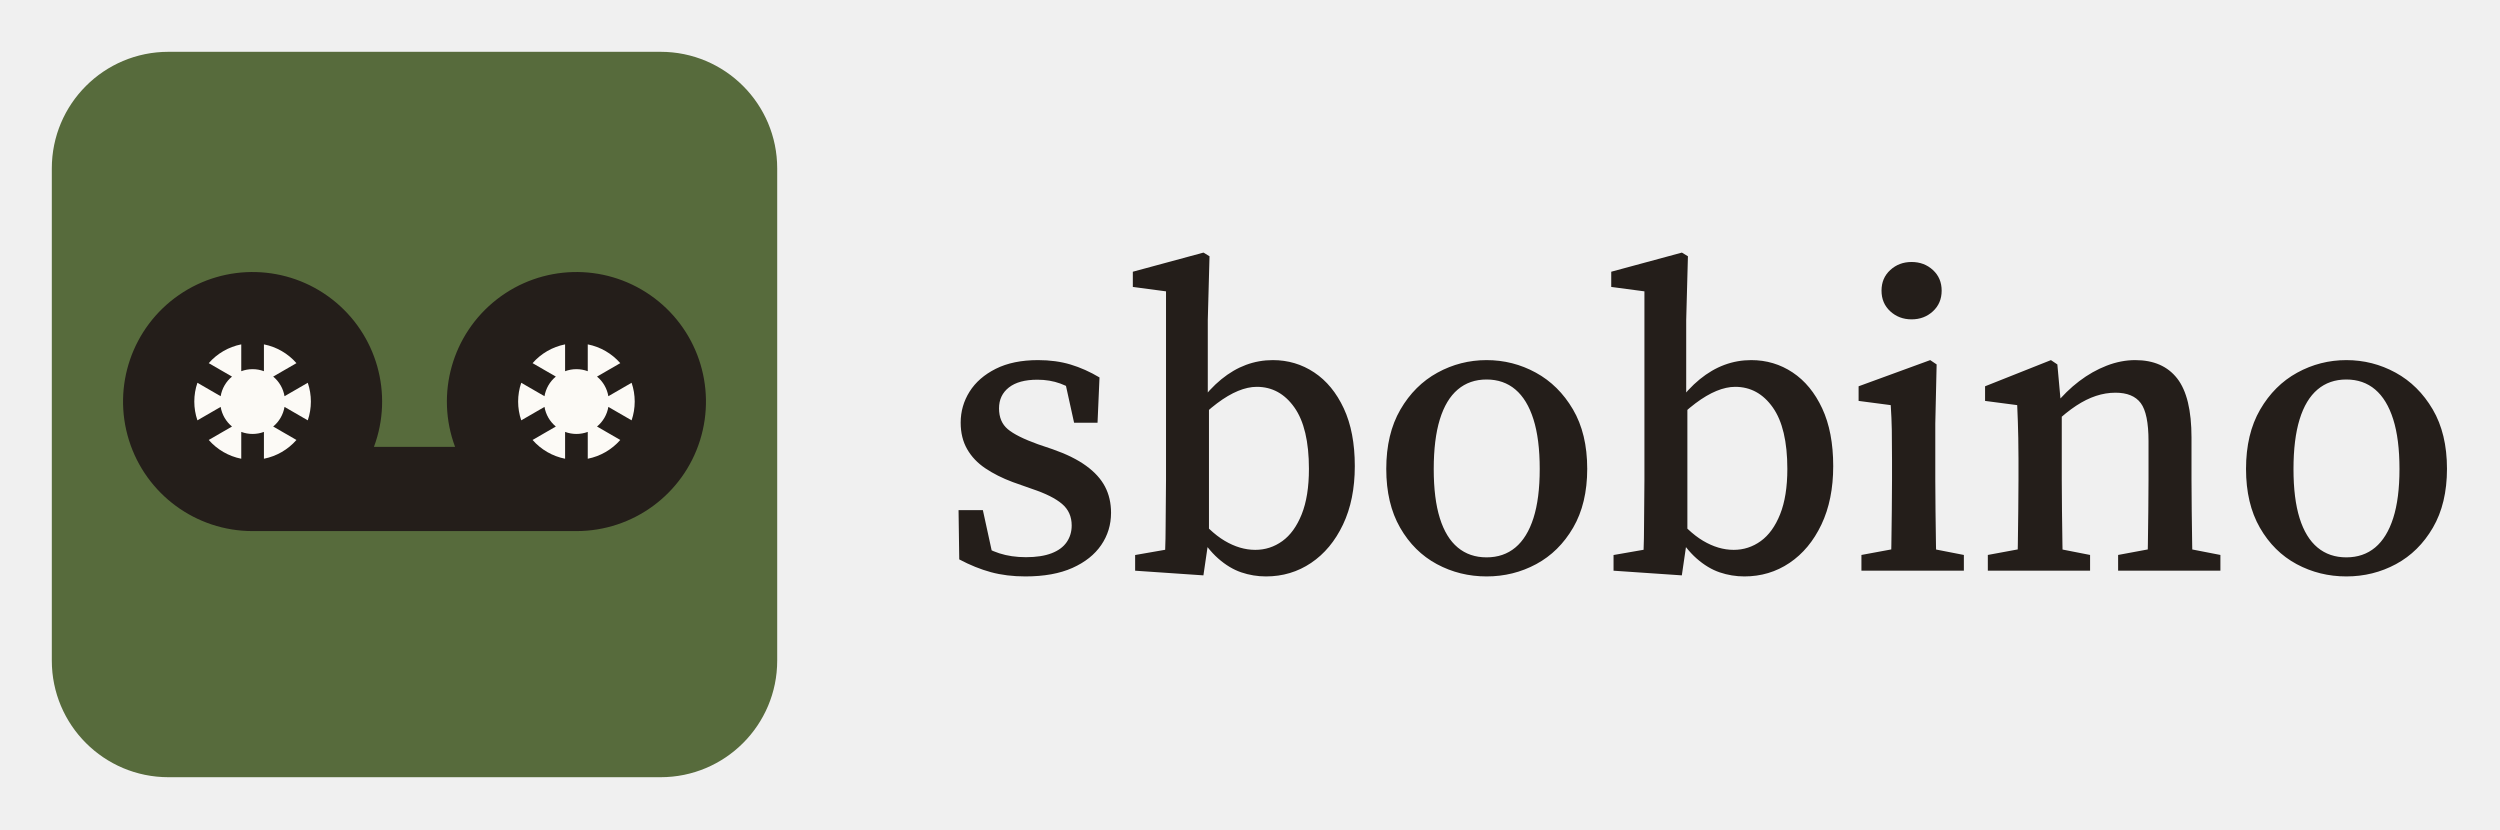
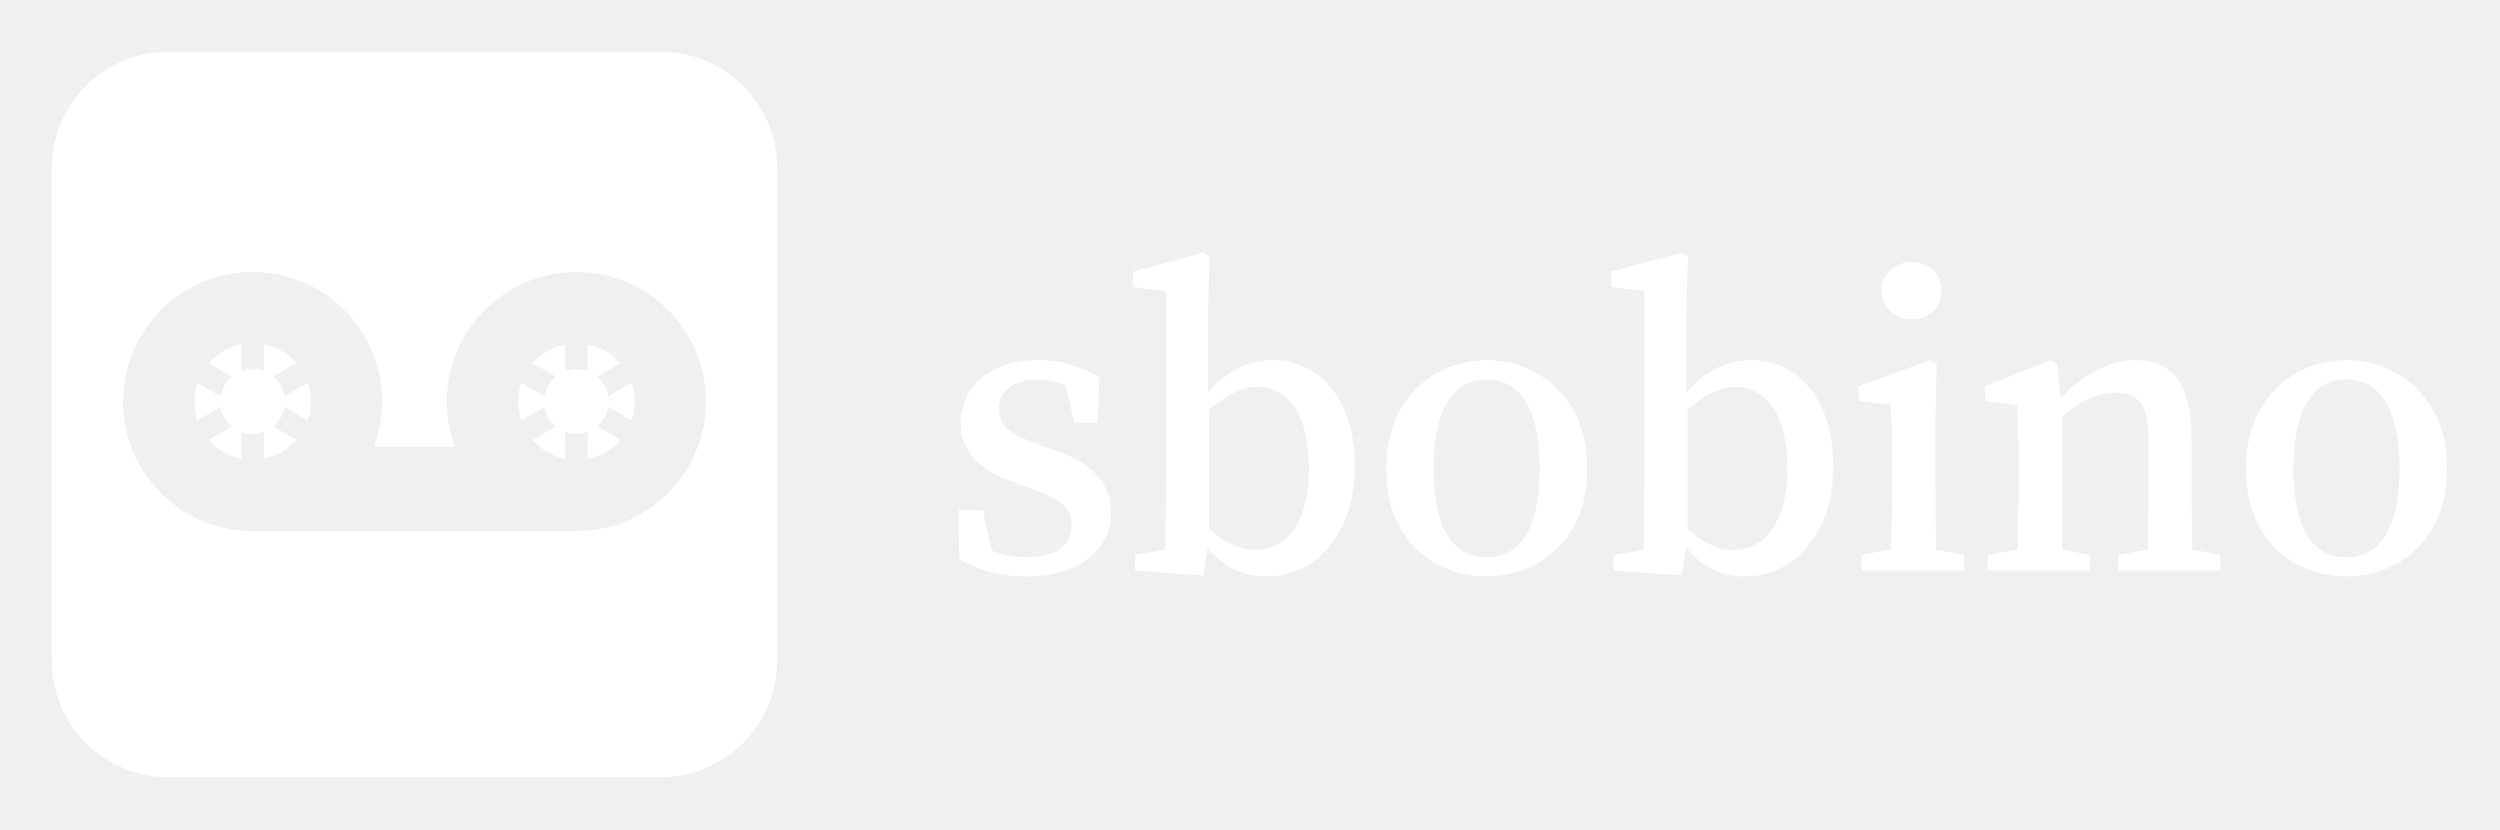
<svg xmlns="http://www.w3.org/2000/svg" viewBox="0 0 772 256">
-   <path d="M52,16H204A36,36 0 0 1 240,52V204A36,36 0 0 1 204,240H52A36,36 0 0 1 16,204V52A36,36 0 0 1 52,16Z" fill="#576b3c" />
-   <path d="M115.47,138A40,40 0 1 0 78,164L178,164A40,40 0 1 0 140.53,138Z" fill="#241e1a" />
-   <path d="M74.5,106.34L74.5,114.63A10,10 0 0 1 81.5,114.63L81.5,106.34A18,18 0 0 1 91.54,112.14L84.36,116.29A10,10 0 0 1 87.86,122.35L95.04,118.2A18,18 0 0 1 95.04,129.8L87.86,125.65A10,10 0 0 1 84.36,131.71L91.54,135.86A18,18 0 0 1 81.5,141.66L81.5,133.37A10,10 0 0 1 74.5,133.37L74.5,141.66A18,18 0 0 1 64.46,135.86L71.64,131.71A10,10 0 0 1 68.14,125.65L60.96,129.8A18,18 0 0 1 60.96,118.2L68.14,122.35A10,10 0 0 1 71.64,116.29L64.46,112.14A18,18 0 0 1 74.5,106.34Z M174.5,106.34L174.5,114.63A10,10 0 0 1 181.5,114.63L181.5,106.34A18,18 0 0 1 191.54,112.14L184.36,116.29A10,10 0 0 1 187.86,122.35L195.04,118.2A18,18 0 0 1 195.04,129.8L187.86,125.65A10,10 0 0 1 184.36,131.71L191.54,135.86A18,18 0 0 1 181.5,141.66L181.5,133.37A10,10 0 0 1 174.5,133.37L174.5,141.66A18,18 0 0 1 164.46,135.86L171.64,131.71A10,10 0 0 1 168.14,125.65L160.96,129.8A18,18 0 0 1 160.96,118.2L168.14,122.35A10,10 0 0 1 171.64,116.29L164.46,112.14A18,18 0 0 1 174.5,106.34Z" fill="#fcfaf6" />
-   <path d="M316.627 178.0Q310.823 178.0 306.005 176.691Q301.187 175.381 296.217 172.741L296.0 157.533H303.51L307.105 173.997H301.381V167.216Q304.9 169.669 308.595 170.864Q312.289 172.059 316.823 172.059Q321.561 172.059 324.71 170.854Q327.859 169.648 329.398 167.407Q330.937 165.165 330.937 162.272Q330.937 158.14 327.955 155.606Q324.973 153.072 318.779 151.002L312.673 148.843Q307.924 147.062 304.29 144.625Q300.655 142.188 298.656 138.694Q296.656 135.201 296.656 130.517Q296.656 125.314 299.406 120.939Q302.155 116.565 307.496 113.883Q312.837 111.202 320.549 111.202Q326.063 111.202 330.594 112.566Q335.125 113.931 339.528 116.555L338.919 130.533H331.678L328.528 116.244H333.956V122.096Q330.686 119.62 327.43 118.437Q324.173 117.254 320.35 117.254Q314.6 117.254 311.549 119.648Q308.499 122.041 308.499 126.107Q308.499 130.247 311.188 132.518Q313.877 134.789 320.499 137.179L325.084 138.736Q331.416 140.947 335.402 143.843Q339.388 146.739 341.238 150.289Q343.089 153.838 343.089 158.363Q343.089 163.875 340.052 168.314Q337.015 172.753 331.157 175.377Q325.299 178.0 316.627 178.0ZM350.529 176.233V171.39L359.805 169.77Q359.938 166.404 359.945 162.542Q359.952 158.679 360.008 154.935Q360.065 151.191 360.065 148.258V89.968L349.817 88.604V83.91L371.636 78L373.498 79.134L372.965 98.839V122.727L373.33 124.319V165.626V165.932L371.615 177.673ZM390.937 178.0Q387.001 178.0 383.311 176.746Q379.622 175.492 376.173 172.454Q372.724 169.416 369.618 164.125H367.461L368.642 157.99Q373.451 164.187 378.165 166.991Q382.879 169.796 387.631 169.796Q392.229 169.796 395.98 167.095Q399.731 164.393 401.965 158.811Q404.199 153.23 404.199 144.802Q404.199 132.169 399.703 125.812Q395.206 119.454 388.087 119.454Q385.382 119.454 382.318 120.713Q379.254 121.972 375.824 124.546Q372.393 127.12 368.389 131.264L367.227 124.76H370.059Q373.517 120.083 377.167 117.11Q380.817 114.138 384.776 112.67Q388.736 111.202 393.043 111.202Q400.096 111.202 405.83 115.011Q411.563 118.82 414.963 126.118Q418.364 133.417 418.364 143.937Q418.364 154.322 414.715 161.992Q411.067 169.661 404.866 173.83Q398.664 178.0 390.937 178.0ZM459.057 178.0Q450.761 178.0 443.698 174.199Q436.635 170.399 432.357 162.95Q428.079 155.501 428.079 144.804Q428.079 133.988 432.443 126.477Q436.806 118.966 443.88 115.084Q450.955 111.202 459.057 111.202Q467.176 111.202 474.248 115.063Q481.32 118.924 485.727 126.418Q490.134 133.912 490.134 144.76Q490.134 155.483 485.788 162.939Q481.441 170.396 474.386 174.198Q467.332 178.0 459.057 178.0ZM459.057 172.112Q464.301 172.112 467.948 169.071Q471.595 166.03 473.531 159.986Q475.466 153.943 475.466 144.819Q475.466 135.593 473.531 129.476Q471.595 123.359 467.948 120.275Q464.301 117.19 459.057 117.19Q453.812 117.19 450.16 120.281Q446.507 123.373 444.621 129.506Q442.736 135.64 442.736 144.864Q442.736 153.976 444.621 160.009Q446.507 166.043 450.16 169.077Q453.812 172.112 459.057 172.112ZM498.262 176.233V171.39L507.538 169.77Q507.672 166.404 507.678 162.542Q507.685 158.679 507.742 154.935Q507.798 151.191 507.798 148.258V89.968L497.55 88.604V83.91L519.37 78L521.232 79.134L520.699 98.839V122.727L521.063 124.319V165.626V165.932L519.348 177.673ZM538.67 178.0Q534.734 178.0 531.044 176.746Q527.355 175.492 523.906 172.454Q520.457 169.416 517.352 164.125H515.194L516.375 157.99Q521.185 164.187 525.899 166.991Q530.613 169.796 535.364 169.796Q539.962 169.796 543.713 167.095Q547.464 164.393 549.698 158.811Q551.932 153.23 551.932 144.802Q551.932 132.169 547.436 125.812Q542.94 119.454 535.82 119.454Q533.116 119.454 530.052 120.713Q526.988 121.972 523.557 124.546Q520.126 127.12 516.122 131.264L514.961 124.76H517.793Q521.251 120.083 524.9 117.11Q528.55 114.138 532.51 112.67Q536.47 111.202 540.777 111.202Q547.83 111.202 553.563 115.011Q559.297 118.82 562.697 126.118Q566.097 133.417 566.097 143.937Q566.097 154.322 562.449 161.992Q558.801 169.661 552.599 173.83Q546.397 178.0 538.67 178.0ZM574.808 176.213V171.37L588.665 168.803H593.308L606.442 171.37V176.213ZM583.837 176.213Q583.986 173.141 584.054 168.144Q584.122 163.147 584.188 157.755Q584.255 152.362 584.255 148.212V142.011Q584.255 136.518 584.189 132.821Q584.124 129.125 583.857 125.104L573.936 123.801V119.286L596.05 111.202L598.032 112.535L597.619 130.795V148.211Q597.619 152.361 597.686 157.754Q597.753 163.147 597.826 168.144Q597.899 173.141 598.037 176.213ZM590.299 98.617Q586.422 98.617 583.718 96.134Q581.013 93.651 581.013 89.749Q581.013 85.86 583.718 83.382Q586.422 80.903 590.299 80.903Q594.19 80.903 596.888 83.383Q599.585 85.863 599.585 89.745Q599.585 93.64 596.888 96.129Q594.19 98.617 590.299 98.617ZM613.841 176.213V171.37L627.698 168.803H632.362L645.416 171.37V176.213ZM622.891 176.213Q623.039 173.141 623.107 168.144Q623.175 163.147 623.241 157.758Q623.308 152.368 623.308 148.221V141.625Q623.308 137.884 623.243 135.194Q623.177 132.505 623.11 130.14Q623.044 127.775 622.911 125.104L612.989 123.801V119.286L633.331 111.202L635.313 112.536L636.673 127.602V127.788V148.221Q636.673 152.368 636.739 157.758Q636.806 163.147 636.879 168.144Q636.952 173.141 637.09 176.213ZM654.074 176.213V171.37L667.863 168.803H672.495L685.66 171.37V176.213ZM663.044 176.213Q663.193 173.141 663.262 168.204Q663.331 163.267 663.396 157.878Q663.462 152.488 663.462 148.221V136.196Q663.462 127.69 661.067 124.478Q658.673 121.265 653.251 121.265Q650.25 121.265 647.24 122.254Q644.23 123.242 641.112 125.294Q637.994 127.345 634.534 130.6L633.144 125.031H634.57Q637.985 120.811 642.032 117.729Q646.08 114.648 650.521 112.925Q654.961 111.202 659.353 111.202Q667.906 111.202 672.322 116.874Q676.737 122.545 676.737 135.127V148.221Q676.737 152.488 676.804 157.878Q676.871 163.267 676.944 168.204Q677.017 173.141 677.155 176.213ZM724.55 178.0Q716.255 178.0 709.192 174.199Q702.129 170.399 697.851 162.95Q693.573 155.501 693.573 144.804Q693.573 133.988 697.936 126.477Q702.3 118.966 709.374 115.084Q716.449 111.202 724.55 111.202Q732.67 111.202 739.742 115.063Q746.814 118.924 751.221 126.418Q755.628 133.912 755.628 144.76Q755.628 155.483 751.281 162.939Q746.935 170.396 739.88 174.198Q732.826 178.0 724.55 178.0ZM724.55 172.112Q729.795 172.112 733.442 169.071Q737.089 166.03 739.024 159.986Q740.96 153.943 740.96 144.819Q740.96 135.593 739.024 129.476Q737.089 123.359 733.442 120.275Q729.795 117.19 724.55 117.19Q719.306 117.19 715.653 120.281Q712.001 123.373 710.115 129.506Q708.229 135.64 708.229 144.864Q708.229 153.976 710.115 160.009Q712.001 166.043 715.653 169.077Q719.306 172.112 724.55 172.112Z" fill="#241e1a" />
+   <path d="M52,16H204A36,36 0 0 1 240,52V204A36,36 0 0 1 204,240H52A36,36 0 0 1 16,204V52A36,36 0 0 1 52,16Z M115.47,138A40,40 0 1 0 78,164L178,164A40,40 0 1 0 140.53,138Z M74.5,106.34L74.5,114.63A10,10 0 0 1 81.5,114.63L81.5,106.34A18,18 0 0 1 91.54,112.14L84.36,116.29A10,10 0 0 1 87.86,122.35L95.04,118.2A18,18 0 0 1 95.04,129.8L87.86,125.65A10,10 0 0 1 84.36,131.71L91.54,135.86A18,18 0 0 1 81.5,141.66L81.5,133.37A10,10 0 0 1 74.5,133.37L74.5,141.66A18,18 0 0 1 64.46,135.86L71.64,131.71A10,10 0 0 1 68.14,125.65L60.96,129.8A18,18 0 0 1 60.96,118.2L68.14,122.35A10,10 0 0 1 71.64,116.29L64.46,112.14A18,18 0 0 1 74.5,106.34Z M174.5,106.34L174.5,114.63A10,10 0 0 1 181.5,114.63L181.5,106.34A18,18 0 0 1 191.54,112.14L184.36,116.29A10,10 0 0 1 187.86,122.35L195.04,118.2A18,18 0 0 1 195.04,129.8L187.86,125.65A10,10 0 0 1 184.36,131.71L191.54,135.86A18,18 0 0 1 181.5,141.66L181.5,133.37A10,10 0 0 1 174.5,133.37L174.5,141.66A18,18 0 0 1 164.46,135.86L171.64,131.71A10,10 0 0 1 168.14,125.65L160.96,129.8A18,18 0 0 1 160.96,118.2L168.14,122.35A10,10 0 0 1 171.64,116.29L164.46,112.14A18,18 0 0 1 174.5,106.34Z" fill="#fff" fill-rule="evenodd" />
+   <path d="M316.627 178.0Q310.823 178.0 306.005 176.691Q301.187 175.381 296.217 172.741L296.0 157.533H303.51L307.105 173.997H301.381V167.216Q304.9 169.669 308.595 170.864Q312.289 172.059 316.823 172.059Q321.561 172.059 324.71 170.854Q327.859 169.648 329.398 167.407Q330.937 165.165 330.937 162.272Q330.937 158.14 327.955 155.606Q324.973 153.072 318.779 151.002L312.673 148.843Q307.924 147.062 304.29 144.625Q300.655 142.188 298.656 138.694Q296.656 135.201 296.656 130.517Q296.656 125.314 299.406 120.939Q302.155 116.565 307.496 113.883Q312.837 111.202 320.549 111.202Q326.063 111.202 330.594 112.566Q335.125 113.931 339.528 116.555L338.919 130.533H331.678L328.528 116.244H333.956V122.096Q330.686 119.62 327.43 118.437Q324.173 117.254 320.35 117.254Q314.6 117.254 311.549 119.648Q308.499 122.041 308.499 126.107Q308.499 130.247 311.188 132.518Q313.877 134.789 320.499 137.179L325.084 138.736Q331.416 140.947 335.402 143.843Q339.388 146.739 341.238 150.289Q343.089 153.838 343.089 158.363Q343.089 163.875 340.052 168.314Q337.015 172.753 331.157 175.377Q325.299 178.0 316.627 178.0ZM350.529 176.233V171.39L359.805 169.77Q359.938 166.404 359.945 162.542Q359.952 158.679 360.008 154.935Q360.065 151.191 360.065 148.258V89.968L349.817 88.604V83.91L371.636 78L373.498 79.134L372.965 98.839V122.727L373.33 124.319V165.626V165.932L371.615 177.673ZM390.937 178.0Q387.001 178.0 383.311 176.746Q379.622 175.492 376.173 172.454Q372.724 169.416 369.618 164.125H367.461L368.642 157.99Q373.451 164.187 378.165 166.991Q382.879 169.796 387.631 169.796Q392.229 169.796 395.98 167.095Q399.731 164.393 401.965 158.811Q404.199 153.23 404.199 144.802Q404.199 132.169 399.703 125.812Q395.206 119.454 388.087 119.454Q385.382 119.454 382.318 120.713Q379.254 121.972 375.824 124.546Q372.393 127.12 368.389 131.264L367.227 124.76H370.059Q373.517 120.083 377.167 117.11Q380.817 114.138 384.776 112.67Q388.736 111.202 393.043 111.202Q400.096 111.202 405.83 115.011Q411.563 118.82 414.963 126.118Q418.364 133.417 418.364 143.937Q418.364 154.322 414.715 161.992Q411.067 169.661 404.866 173.83Q398.664 178.0 390.937 178.0ZM459.057 178.0Q450.761 178.0 443.698 174.199Q436.635 170.399 432.357 162.95Q428.079 155.501 428.079 144.804Q428.079 133.988 432.443 126.477Q436.806 118.966 443.88 115.084Q450.955 111.202 459.057 111.202Q467.176 111.202 474.248 115.063Q481.32 118.924 485.727 126.418Q490.134 133.912 490.134 144.76Q490.134 155.483 485.788 162.939Q481.441 170.396 474.386 174.198Q467.332 178.0 459.057 178.0ZM459.057 172.112Q464.301 172.112 467.948 169.071Q471.595 166.03 473.531 159.986Q475.466 153.943 475.466 144.819Q475.466 135.593 473.531 129.476Q471.595 123.359 467.948 120.275Q464.301 117.19 459.057 117.19Q453.812 117.19 450.16 120.281Q446.507 123.373 444.621 129.506Q442.736 135.64 442.736 144.864Q442.736 153.976 444.621 160.009Q446.507 166.043 450.16 169.077Q453.812 172.112 459.057 172.112ZM498.262 176.233V171.39L507.538 169.77Q507.672 166.404 507.678 162.542Q507.685 158.679 507.742 154.935Q507.798 151.191 507.798 148.258V89.968L497.55 88.604V83.91L519.37 78L521.232 79.134L520.699 98.839V122.727L521.063 124.319V165.626V165.932L519.348 177.673ZM538.67 178.0Q534.734 178.0 531.044 176.746Q527.355 175.492 523.906 172.454Q520.457 169.416 517.352 164.125H515.194L516.375 157.99Q521.185 164.187 525.899 166.991Q530.613 169.796 535.364 169.796Q539.962 169.796 543.713 167.095Q547.464 164.393 549.698 158.811Q551.932 153.23 551.932 144.802Q551.932 132.169 547.436 125.812Q542.94 119.454 535.82 119.454Q533.116 119.454 530.052 120.713Q526.988 121.972 523.557 124.546Q520.126 127.12 516.122 131.264L514.961 124.76H517.793Q521.251 120.083 524.9 117.11Q528.55 114.138 532.51 112.67Q536.47 111.202 540.777 111.202Q547.83 111.202 553.563 115.011Q559.297 118.82 562.697 126.118Q566.097 133.417 566.097 143.937Q566.097 154.322 562.449 161.992Q558.801 169.661 552.599 173.83Q546.397 178.0 538.67 178.0ZM574.808 176.213V171.37L588.665 168.803H593.308L606.442 171.37V176.213ZM583.837 176.213Q583.986 173.141 584.054 168.144Q584.122 163.147 584.188 157.755Q584.255 152.362 584.255 148.212V142.011Q584.255 136.518 584.189 132.821Q584.124 129.125 583.857 125.104L573.936 123.801V119.286L596.05 111.202L598.032 112.535L597.619 130.795V148.211Q597.619 152.361 597.686 157.754Q597.753 163.147 597.826 168.144Q597.899 173.141 598.037 176.213ZM590.299 98.617Q586.422 98.617 583.718 96.134Q581.013 93.651 581.013 89.749Q581.013 85.86 583.718 83.382Q586.422 80.903 590.299 80.903Q594.19 80.903 596.888 83.383Q599.585 85.863 599.585 89.745Q599.585 93.64 596.888 96.129Q594.19 98.617 590.299 98.617ZM613.841 176.213V171.37L627.698 168.803H632.362L645.416 171.37V176.213ZM622.891 176.213Q623.039 173.141 623.107 168.144Q623.175 163.147 623.241 157.758Q623.308 152.368 623.308 148.221V141.625Q623.308 137.884 623.243 135.194Q623.177 132.505 623.11 130.14Q623.044 127.775 622.911 125.104L612.989 123.801V119.286L633.331 111.202L635.313 112.536L636.673 127.602V127.788V148.221Q636.673 152.368 636.739 157.758Q636.806 163.147 636.879 168.144Q636.952 173.141 637.09 176.213ZM654.074 176.213V171.37L667.863 168.803H672.495L685.66 171.37V176.213ZM663.044 176.213Q663.193 173.141 663.262 168.204Q663.331 163.267 663.396 157.878Q663.462 152.488 663.462 148.221V136.196Q663.462 127.69 661.067 124.478Q658.673 121.265 653.251 121.265Q650.25 121.265 647.24 122.254Q644.23 123.242 641.112 125.294Q637.994 127.345 634.534 130.6L633.144 125.031H634.57Q637.985 120.811 642.032 117.729Q646.08 114.648 650.521 112.925Q654.961 111.202 659.353 111.202Q667.906 111.202 672.322 116.874Q676.737 122.545 676.737 135.127V148.221Q676.737 152.488 676.804 157.878Q676.871 163.267 676.944 168.204Q677.017 173.141 677.155 176.213ZM724.55 178.0Q716.255 178.0 709.192 174.199Q702.129 170.399 697.851 162.95Q693.573 155.501 693.573 144.804Q693.573 133.988 697.936 126.477Q702.3 118.966 709.374 115.084Q716.449 111.202 724.55 111.202Q732.67 111.202 739.742 115.063Q746.814 118.924 751.221 126.418Q755.628 133.912 755.628 144.76Q755.628 155.483 751.281 162.939Q746.935 170.396 739.88 174.198Q732.826 178.0 724.55 178.0ZM724.55 172.112Q729.795 172.112 733.442 169.071Q737.089 166.03 739.024 159.986Q740.96 153.943 740.96 144.819Q740.96 135.593 739.024 129.476Q737.089 123.359 733.442 120.275Q729.795 117.19 724.55 117.19Q719.306 117.19 715.653 120.281Q712.001 123.373 710.115 129.506Q708.229 135.64 708.229 144.864Q708.229 153.976 710.115 160.009Q712.001 166.043 715.653 169.077Q719.306 172.112 724.55 172.112Z" fill="#fff" />
</svg>
